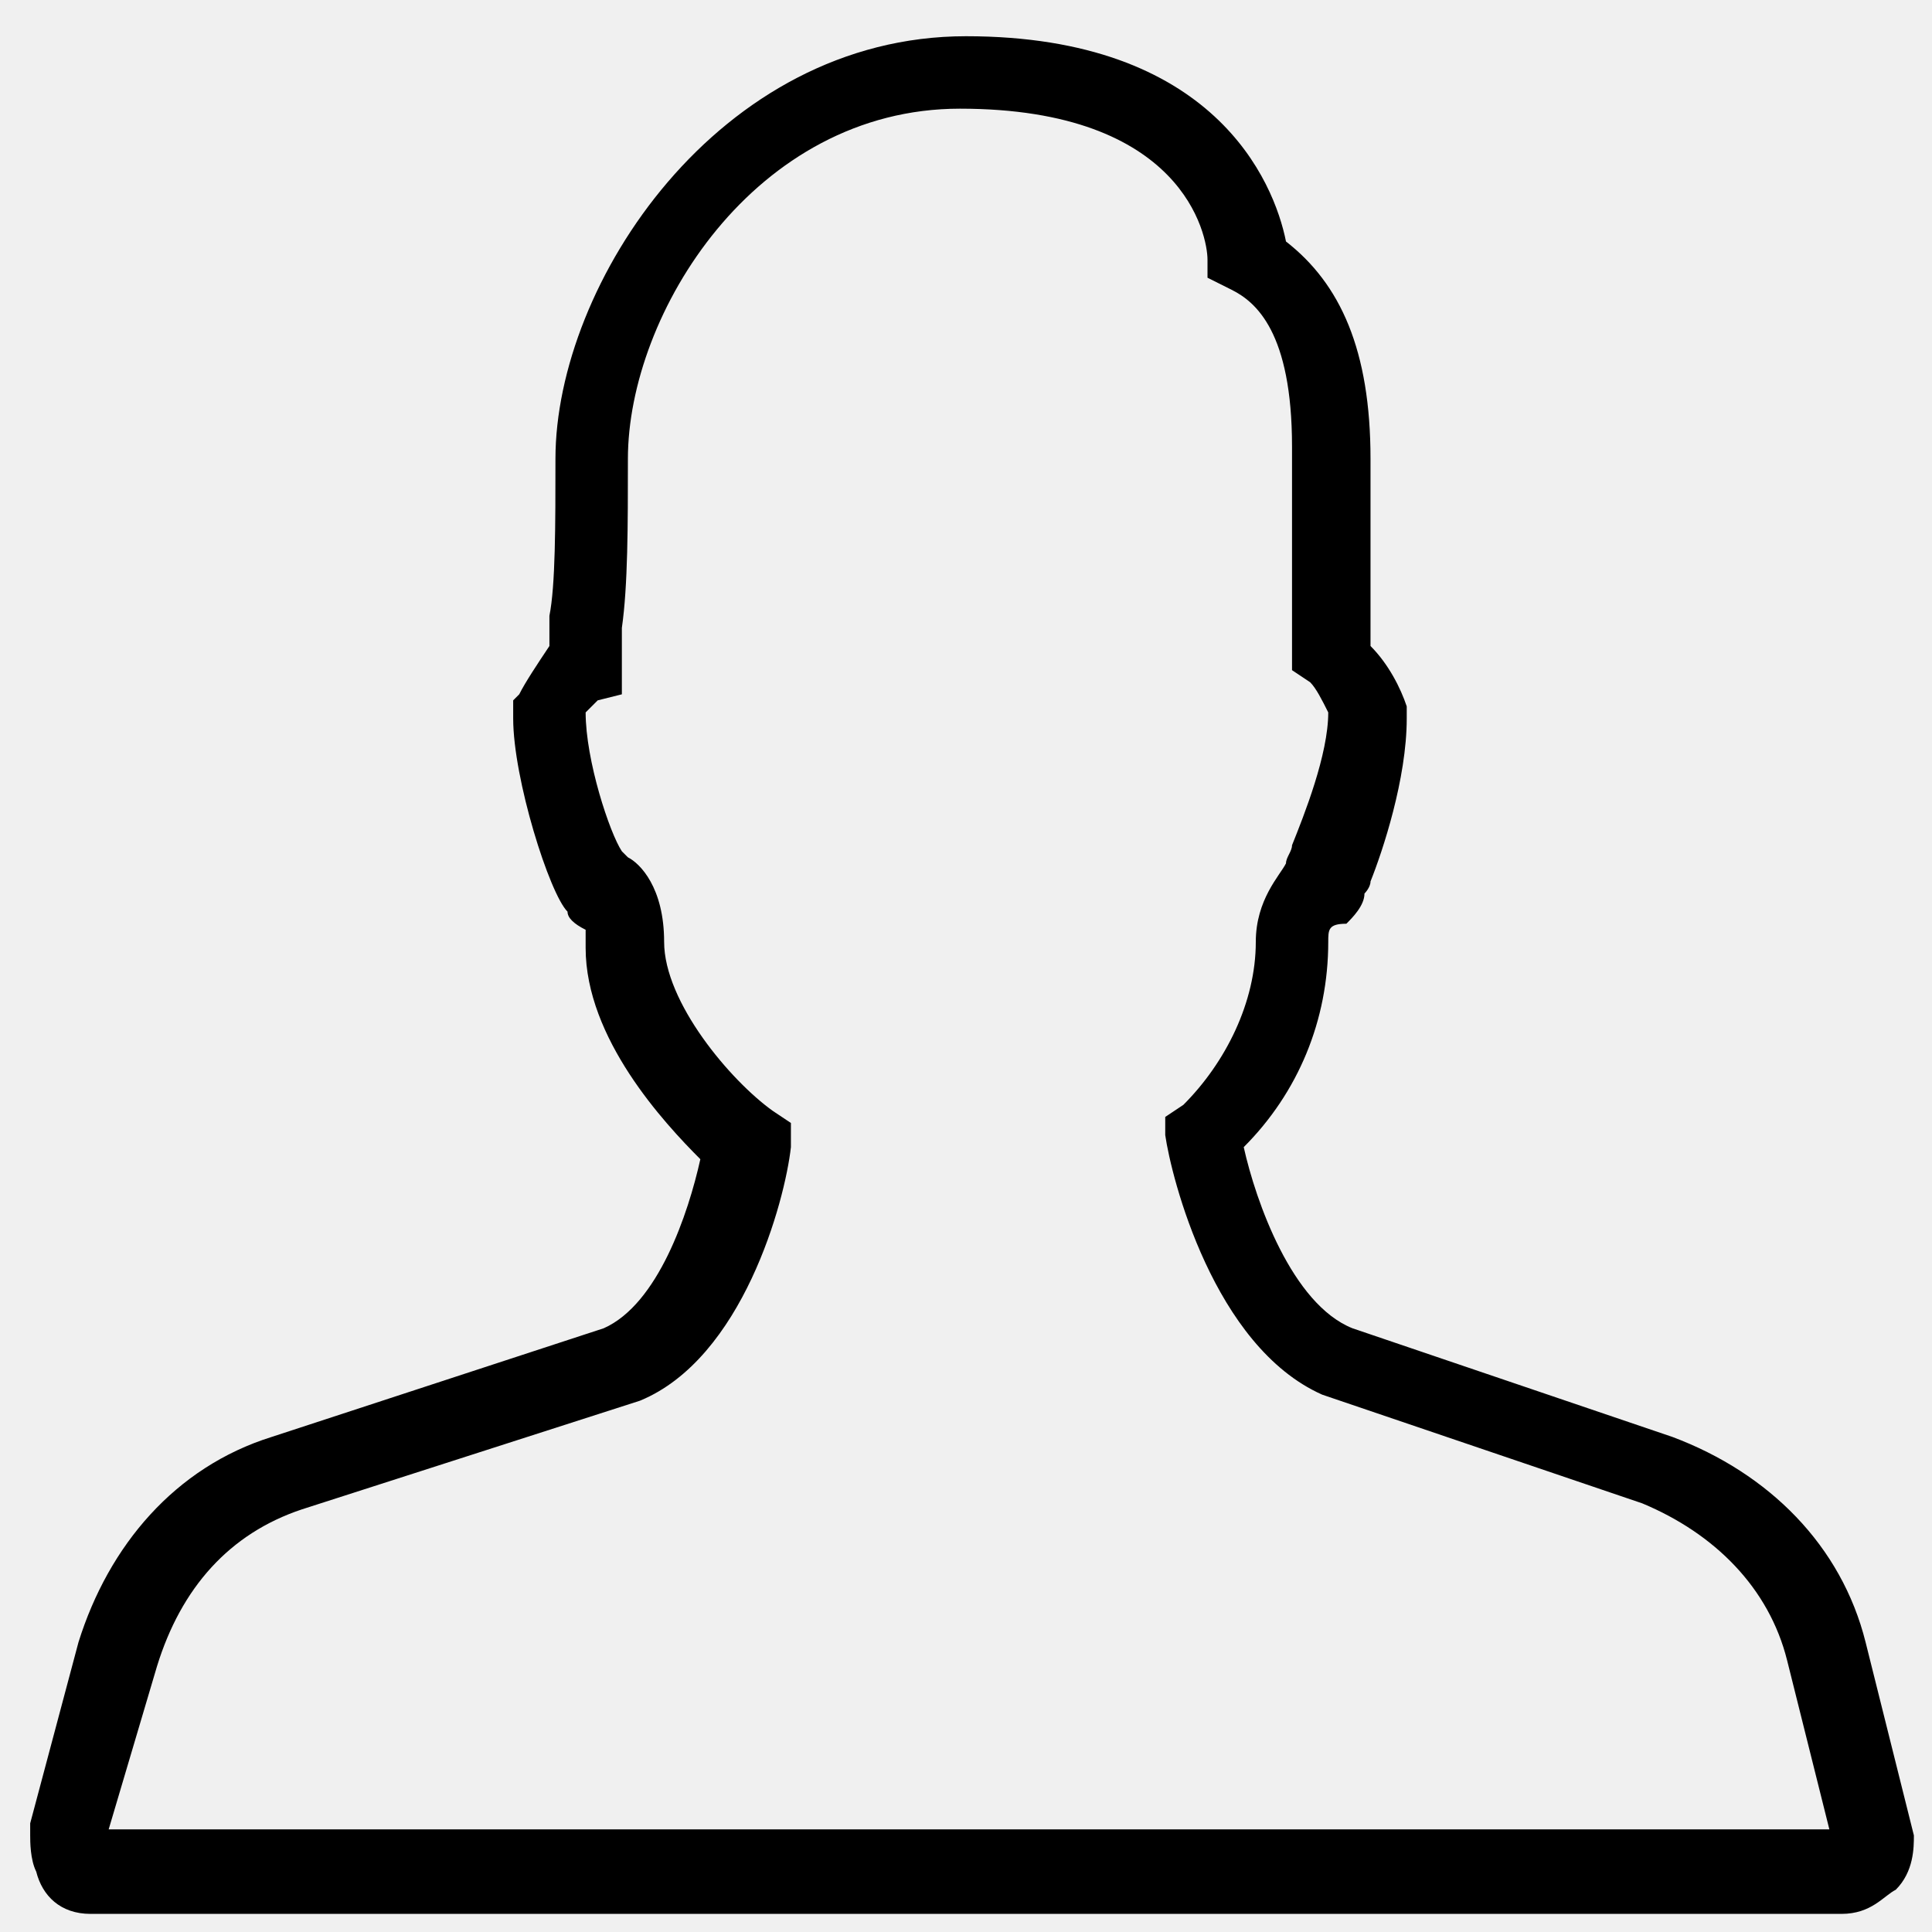
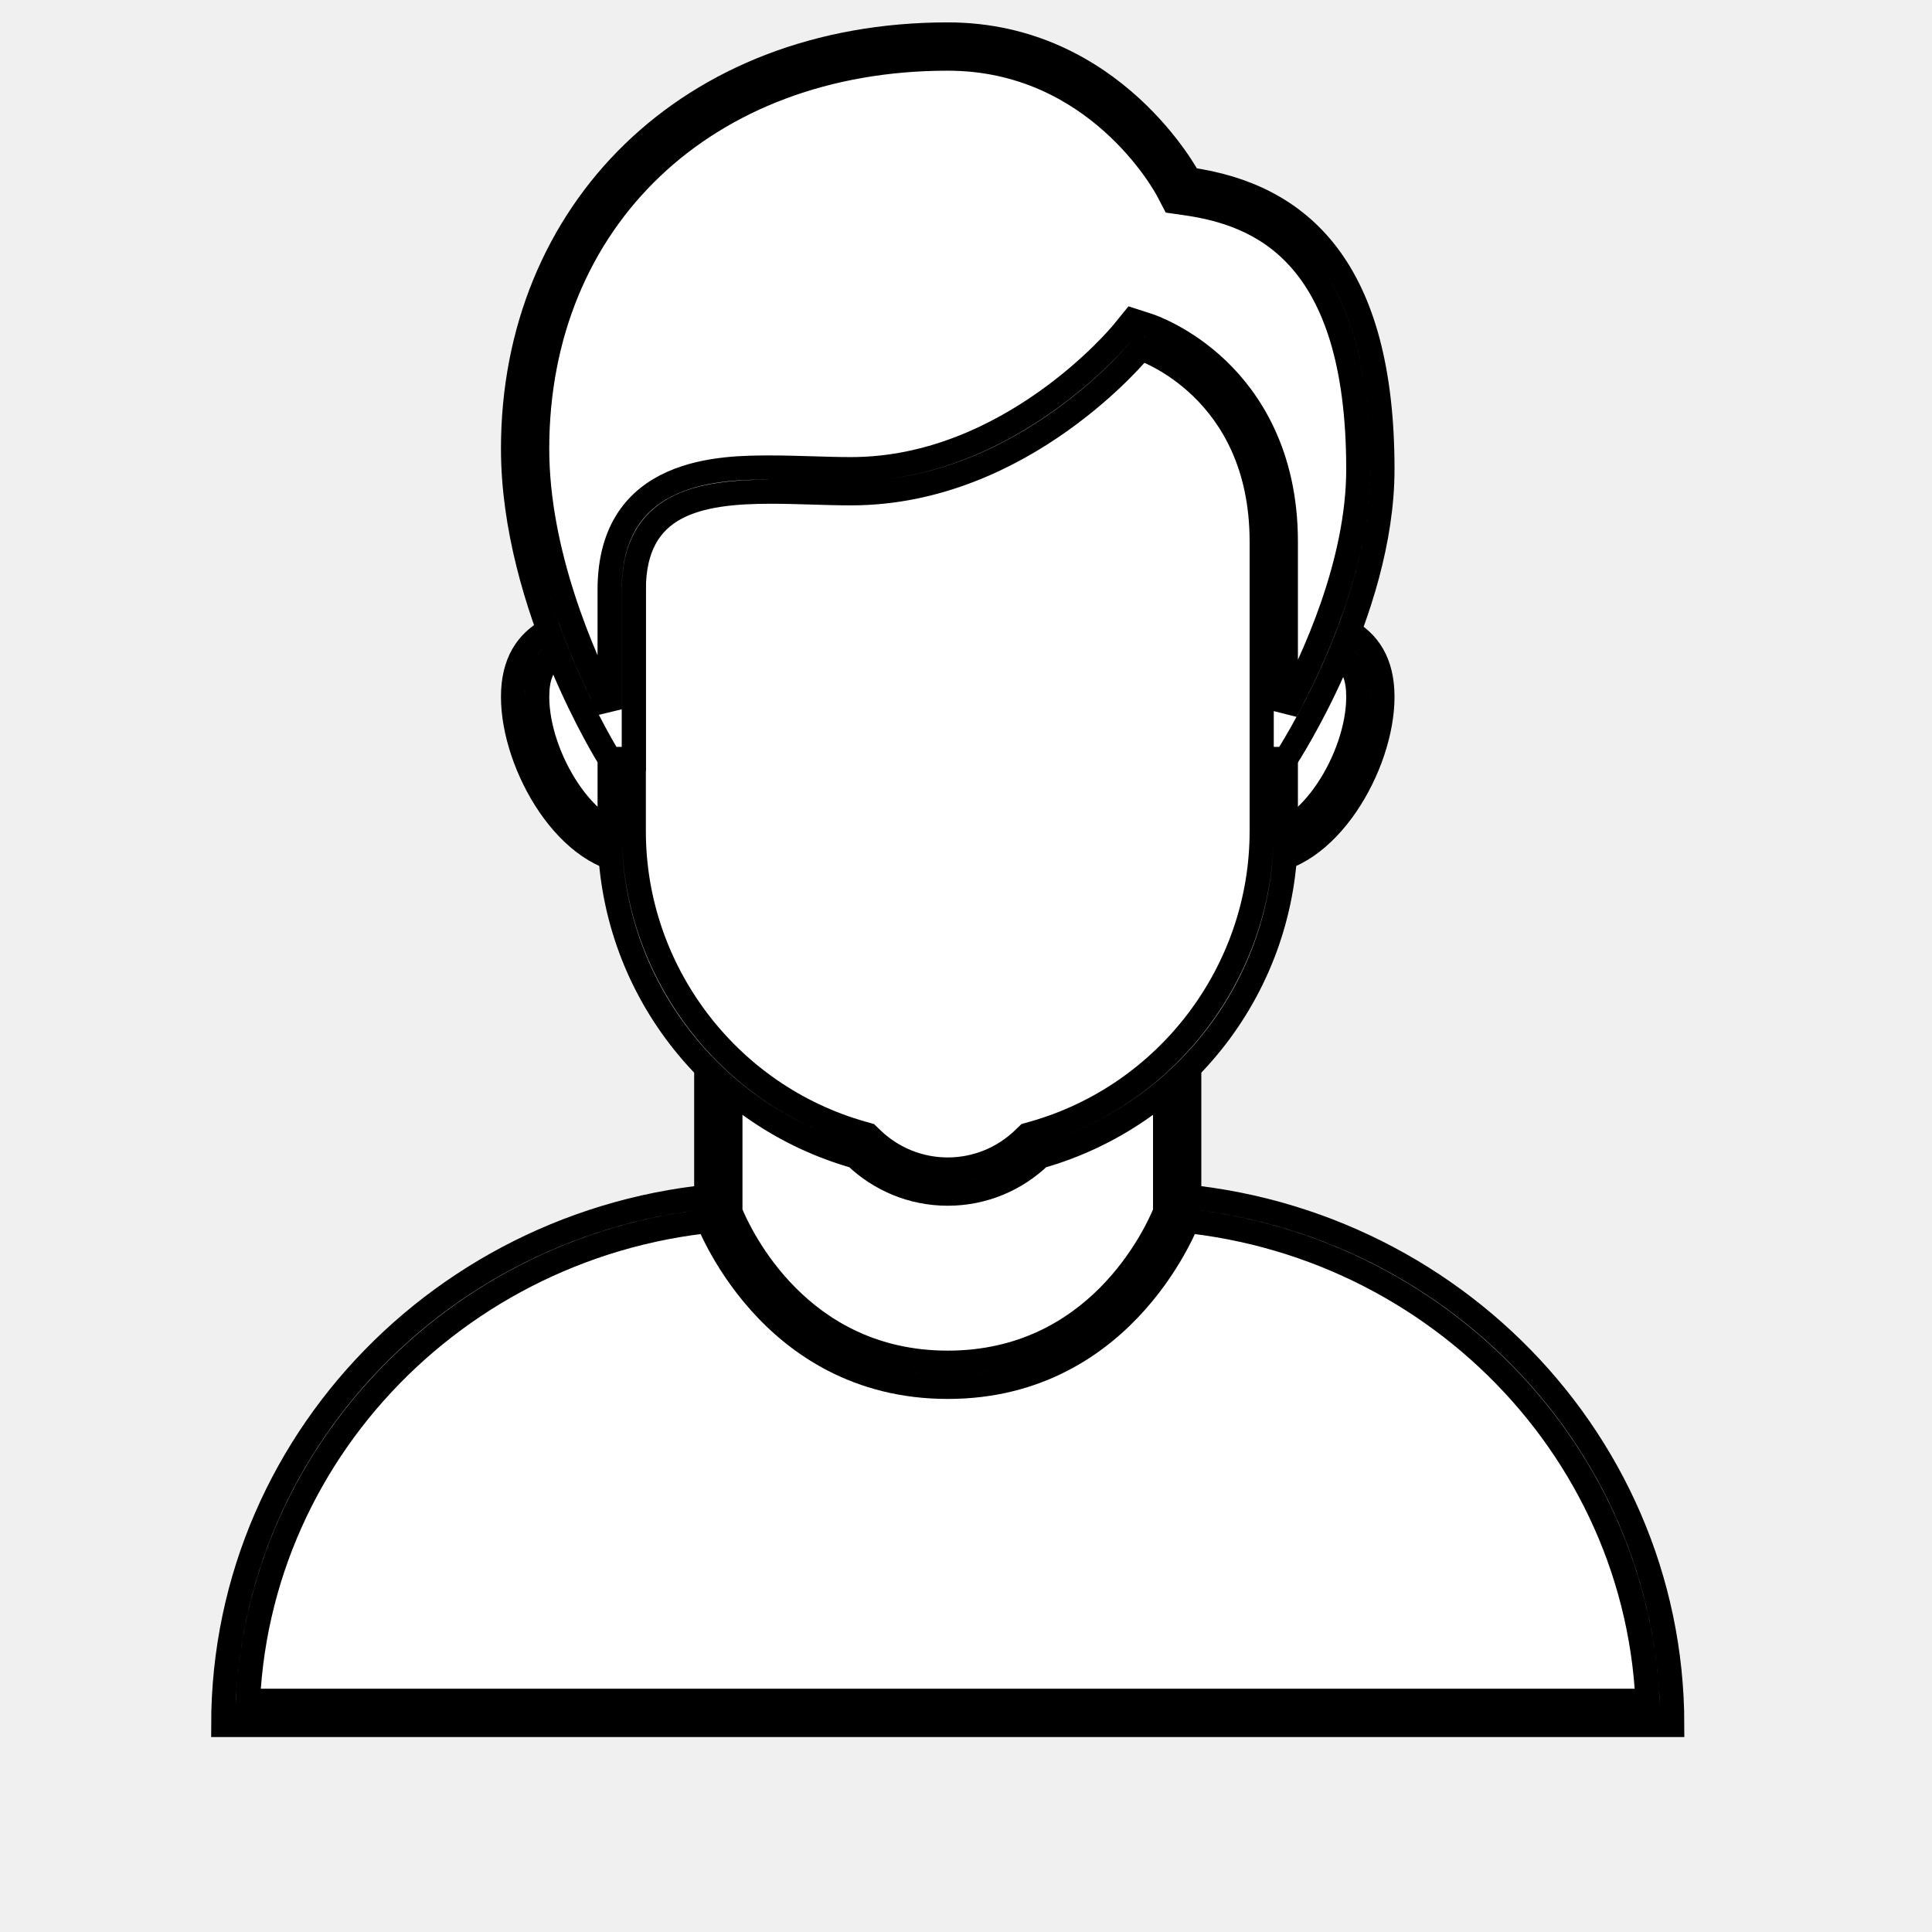
- <svg xmlns="http://www.w3.org/2000/svg" version="1.1" id="Warstwa_1" x="0px" y="0px" viewBox="0 0 32 32" style="enable-background:new 0 0 32 32;" xml:space="preserve">
-   <path d="M30.5,31.7h-29c-0.5,0-0.8-0.3-0.9-0.7c-0.1-0.2-0.1-0.5-0.1-0.6l0-0.2l0.8-3c0.5-1.6,1.6-2.9,3.2-3.4l5.5-1.8  c0.9-0.4,1.4-1.9,1.6-2.8c-0.6-0.6-1.9-2-1.9-3.5c0-0.1,0-0.2,0-0.3c-0.2-0.1-0.3-0.2-0.3-0.3c-0.3-0.3-0.9-2.2-0.9-3.2v-0.3  l0.1-0.1c0.1-0.2,0.3-0.5,0.5-0.8l0-0.5c0.1-0.5,0.1-1.5,0.1-2.6c0-2.9,2.7-7,6.8-7c4.1,0,5.1,2.4,5.3,3.4c0.9,0.7,1.4,1.8,1.4,3.6  v3.1c0.3,0.3,0.5,0.7,0.6,1l0,0.2c0,1-0.4,2.2-0.6,2.7c0,0.1-0.1,0.2-0.1,0.2c0,0.2-0.2,0.4-0.3,0.5C22,15.3,22,15.4,22,15.6  c0,1.3-0.5,2.5-1.4,3.4c0.2,0.9,0.8,2.6,1.8,3l5.3,1.8c1.6,0.6,2.8,1.8,3.2,3.4l0.8,3.2c0,0.2,0,0.6-0.3,0.9  C31.2,31.4,31,31.7,30.5,31.7z M30.3,30.5C30.3,30.5,30.3,30.5,30.3,30.5L30.3,30.5L30.3,30.5z M1.8,30.3h28.5l-0.7-2.8  c-0.3-1.2-1.2-2.1-2.4-2.6l-5.3-1.8c-1.8-0.8-2.5-3.6-2.6-4.3l0-0.3l0.3-0.2c0.7-0.7,1.2-1.7,1.2-2.7c0-0.7,0.4-1.1,0.5-1.3  c0,0,0,0,0,0c0-0.1,0.1-0.2,0.1-0.3c0.2-0.5,0.6-1.5,0.6-2.2c-0.1-0.2-0.2-0.4-0.3-0.5l-0.3-0.2V7.4c0-1.9-0.6-2.4-1-2.6L20,4.6  l0-0.3c0-0.4-0.4-2.5-4.1-2.5c-3.4,0-5.5,3.4-5.5,5.8c0,1.1,0,2.1-0.1,2.8v1.1l-0.4,0.1c0,0-0.1,0.1-0.2,0.2c0,0.8,0.4,2,0.6,2.3  c0,0,0.1,0.1,0.1,0.1c0,0,0,0,0,0c0.2,0.1,0.6,0.5,0.6,1.4c0,1,1.1,2.3,1.8,2.8l0.3,0.2l0,0.4c-0.1,0.9-0.8,3.5-2.5,4.2l-5.6,1.8  c-1.2,0.4-2,1.3-2.4,2.6L1.8,30.3L1.8,30.3z" />
+ <svg xmlns="http://www.w3.org/2000/svg" version="1.1" style="" xml:space="preserve" width="80" height="80">
+   <rect id="backgroundrect" width="100%" height="100%" x="0" y="0" fill="none" stroke="none" />
+   <g class="currentLayer" style="">
+     <g id="svg_1" class="" stroke-width="1" stroke="#000000" fill="#ffffff" stroke-opacity="1" fill-opacity="1">
+       <path style="" d="M9.75,70.927 C10.022,59.302 19.784,49.927 31.744,49.927 h15 c11.96,0 21.722,9.375 21.994,21 H9.75 z" id="svg_2" stroke-width="1" stroke="#000000" stroke-opacity="1" fill="#ffffff" fill-opacity="1" />
+       <g id="svg_3" stroke-width="1" stroke="#000000" stroke-opacity="1" fill="#ffffff" fill-opacity="1">
+         <path style="" d="M46.744,50.427 c11.512,0 20.94,8.883 21.476,20 l-57.952,0 c0.536,-11.117 9.964,-20 21.476,-20 H46.744 M46.744,49.427 h-15 C19.318,49.427 9.244,59.277 9.244,71.427 v0 h60 v0 C69.244,59.277 59.17,49.427 46.744,49.427 L46.744,49.427 z" id="svg_4" stroke-width="1" stroke="#000000" stroke-opacity="1" fill="#ffffff" fill-opacity="1" />
+       </g>
+     </g>
+     <g id="svg_5" class="" fill="#ffffff" stroke="#000000" stroke-opacity="1" stroke-width="1" fill-opacity="1">
+       <path style="" d="M39.244,56.927 c-6.685,0 -9.192,-5.859 -9.5,-6.648 V38.746 h19 v11.533 C48.436,51.068 45.929,56.927 39.244,56.927 z" id="svg_6" fill="#ffffff" fill-opacity="1" stroke="#000000" stroke-opacity="1" stroke-width="1" />
+       <path style="" d="M48.244,39.246 v10.936 c-0.407,0.994 -2.849,6.245 -9,6.245 c-6.154,0 -8.596,-5.257 -9,-6.245 V39.246 H48.244 M49.244,38.246 H29.244 v12.124 c0,0 2.534,7.057 10,7.057 s10,-7.057 10,-7.057 V38.246 L49.244,38.246 z" id="svg_7" fill="#ffffff" fill-opacity="1" stroke="#000000" stroke-opacity="1" stroke-width="1" />
+     </g>
+     <g id="svg_8" class="" fill="#ffffff" stroke="#000000" stroke-opacity="1" stroke-width="1" fill-opacity="1">
+       <g id="svg_9" fill="#ffffff" fill-opacity="1" stroke="#000000" stroke-opacity="1" stroke-width="1">
+         <path style="" d="M52.101,35.213 c-2.561,0 -4.644,-2.083 -4.644,-4.643 S49.541,25.927 52.101,25.927 c3.298,0 4.643,0.849 4.643,2.929 C56.744,31.366 54.664,35.213 52.101,35.213 zM26.387,35.213 c-2.562,0 -4.643,-3.847 -4.643,-6.357 c0,-2.08 1.345,-2.929 4.643,-2.929 c2.561,0 4.644,2.083 4.644,4.643 S28.947,35.213 26.387,35.213 z" id="svg_10" fill="#ffffff" fill-opacity="1" stroke="#000000" stroke-opacity="1" stroke-width="1" />
+       </g>
+       <g id="svg_11" fill="#ffffff" fill-opacity="1" stroke="#000000" stroke-opacity="1" stroke-width="1">
+         <path style="" d="M52.101,26.427 c3.45,0 4.143,0.929 4.143,2.429 c0,2.503 -2.048,5.857 -4.143,5.857 c-2.284,0 -4.143,-1.858 -4.143,-4.143 C47.958,28.285 49.817,26.427 52.101,26.427 M26.387,26.427 c2.284,0 4.143,1.858 4.143,4.143 c0,2.284 -1.858,4.143 -4.143,4.143 c-2.095,0 -4.143,-3.354 -4.143,-5.857 C22.244,27.356 22.937,26.427 26.387,26.427 M52.101,25.427 c-2.84,0 -5.143,2.302 -5.143,5.143 s2.303,5.143 5.143,5.143 c2.84,0 5.143,-4.017 5.143,-6.857 C57.244,26.015 54.941,25.427 52.101,25.427 L52.101,25.427 zM26.387,25.427 c-2.84,0 -5.143,0.588 -5.143,3.429 c0,2.84 2.303,6.857 5.143,6.857 c2.84,0 5.143,-2.303 5.143,-5.143 S29.227,25.427 26.387,25.427 L26.387,25.427 z" id="svg_12" fill="#ffffff" fill-opacity="1" stroke="#000000" stroke-opacity="1" stroke-width="1" />
+       </g>
+     </g>
+     <g id="svg_13" class="" fill="#ffffff" stroke="#000000" stroke-opacity="1" stroke-width="1" fill-opacity="1">
+       <g id="svg_14" fill="#ffffff" fill-opacity="1" stroke="#000000" stroke-opacity="1" stroke-width="1">
+         <path style="" d="M39.244,48.927 c-1.3,0 -2.534,-0.498 -3.477,-1.403 l-0.091,-0.086 l-0.119,-0.034 C29.779,45.765 25.744,40.428 25.744,34.427 V18.155 c0,-3.403 2.769,-6.172 6.172,-6.172 h14.656 c3.403,0 6.172,2.769 6.172,6.172 V34.427 c0,6.001 -4.035,11.338 -9.813,12.977 l-0.119,0.034 l-0.091,0.086 C41.778,48.429 40.544,48.927 39.244,48.927 z" id="svg_15" fill="#ffffff" fill-opacity="1" stroke="#000000" stroke-opacity="1" stroke-width="1" />
+       </g>
+       <g id="svg_16" fill="#ffffff" fill-opacity="1" stroke="#000000" stroke-opacity="1" stroke-width="1">
+         <path style="" d="M46.572,12.483 c3.128,0 5.672,2.545 5.672,5.672 V34.427 c0,5.779 -3.886,10.918 -9.449,12.496 l-0.24,0.068 l-0.18,0.173 C41.526,47.978 40.414,48.427 39.244,48.427 s-2.282,-0.449 -3.131,-1.263 l-0.18,-0.173 l-0.24,-0.068 C30.13,45.345 26.244,40.206 26.244,34.427 V18.155 c0,-3.128 2.545,-5.672 5.672,-5.672 H46.572 M46.572,11.483 H31.916 c-3.685,0 -6.672,2.987 -6.672,6.672 V34.427 c0,6.405 4.306,11.793 10.177,13.458 C36.414,48.838 37.759,49.427 39.244,49.427 s2.83,-0.589 3.823,-1.542 C48.938,46.22 53.244,40.832 53.244,34.427 V18.155 C53.244,14.47 50.257,11.483 46.572,11.483 L46.572,11.483 z" id="svg_17" fill="#ffffff" fill-opacity="1" stroke="#000000" stroke-opacity="1" stroke-width="1" />
+       </g>
+     </g>
+     <g id="svg_18" class="" fill="#ffffff" stroke="#000000" stroke-opacity="1" opacity="1" stroke-width="1" fill-opacity="1">
+       <path style="" d="M52.744,30.927 v-8.5 c0,-6.66 -5.292,-8.458 -5.346,-8.476 l-0.326,-0.106 l-0.217,0.267 C46.808,14.17 42.058,19.927 35.244,19.927 c-0.521,0 -1.062,-0.017 -1.608,-0.033 c-0.569,-0.017 -1.146,-0.035 -1.711,-0.035 c-2.006,0 -6.181,0 -6.181,4.568 V30.927 h-0.218 c-0.7,-1.192 -3.782,-6.755 -3.782,-12.348 C21.744,8.775 28.94,1.927 39.244,1.927 c6.472,0 9.527,5.675 9.557,5.732 l0.119,0.226 l0.253,0.037 c5.166,0.74 7.571,4.396 7.571,11.505 c0,5.077 -3.073,10.359 -3.776,11.5 H52.744 z" id="svg_19" fill="#ffffff" fill-opacity="1" stroke="#000000" stroke-opacity="1" opacity="1" stroke-width="1" />
+       <g id="svg_20" fill="#ffffff" fill-opacity="1" stroke="#000000" stroke-opacity="1" opacity="1" stroke-width="1">
+         <path style="" d="M39.244,2.427 c6.155,0 8.997,5.242 9.114,5.463 l0.237,0.454 l0.507,0.073 C52.168,8.856 56.244,10.475 56.244,19.427 c0,3.895 -1.872,7.936 -3,10.018 V22.427 c0,-3.644 -1.526,-5.878 -2.807,-7.111 c-1.4,-1.347 -2.824,-1.821 -2.884,-1.84 l-0.653,-0.211 l-0.433,0.532 c-0.046,0.056 -4.658,5.63 -11.224,5.63 c-0.516,0 -1.052,-0.016 -1.594,-0.033 c-0.574,-0.017 -1.155,-0.035 -1.725,-0.035 c-1.999,0 -6.681,0 -6.681,5.068 v4.944 c-1.132,-2.203 -3,-6.489 -3,-10.792 C22.244,9.069 29.235,2.427 39.244,2.427 M39.244,1.427 c-10.719,0 -18,7.333 -18,17.152 c0,6.504 4,12.848 4,12.848 h1 c0,0 0,-5.211 0,-7 c0,-3.582 2.701,-4.068 5.681,-4.068 c1.109,0 2.257,0.067 3.319,0.067 c7.146,0 12,-5.999 12,-5.999 s5,1.626 5,8 c0,1.968 0,9 0,9 h1 c0,0 4,-6.073 4,-12 c0,-8.322 -3.405,-11.342 -8,-12 C49.244,7.427 46.112,1.427 39.244,1.427 L39.244,1.427 z" id="svg_21" fill="#ffffff" fill-opacity="1" stroke="#000000" stroke-opacity="1" opacity="1" stroke-width="1" />
+       </g>
+     </g>
+     <g id="svg_22" class="" fill="#ffffff" fill-opacity="1" stroke="none" stroke-width="2" opacity="1">
+       <path style="" d="M128.101,57.595 c-9.649,0 -17.5,-7.851 -17.5,-17.5 S118.452,22.595 128.101,22.595 S145.601,30.446 145.601,40.095 S137.75,57.595 128.101,57.595 z" id="svg_23" fill="#ffffff" fill-opacity="1" stroke="none" stroke-opacity="1" stroke-width="2" opacity="1" />
+       <g id="svg_24" fill="#ffffff" fill-opacity="1" stroke="none" stroke-opacity="1" stroke-width="2" opacity="1">
+         <path style="" d="M128.101,23.095 c9.374,0 17,7.626 17,17 s-7.626,17 -17,17 s-17,-7.626 -17,-17 S118.727,23.095 128.101,23.095 M128.101,22.095 c-9.941,0 -18,8.059 -18,18 s8.059,18 18,18 s18,-8.059 18,-18 S138.042,22.095 128.101,22.095 L128.101,22.095 z" id="svg_25" fill="#ffffff" fill-opacity="1" stroke="none" stroke-opacity="1" stroke-width="2" opacity="1" />
+       </g>
+     </g>
+     <line style="fill: none; stroke-width: 4; stroke-miterlimit: 10;" x1="126.394" y1="52.901" x2="126.394" y2="32.901" id="svg_26" class="" opacity="1" stroke="#000000" stroke-opacity="1" />
+     <line style="fill: none; stroke-width: 4; stroke-miterlimit: 10;" x1="115.296" y1="40.218" x2="135.296" y2="40.218" id="svg_27" class="" opacity="1" stroke="#000000" stroke-opacity="1" />
+   </g>
</svg>
